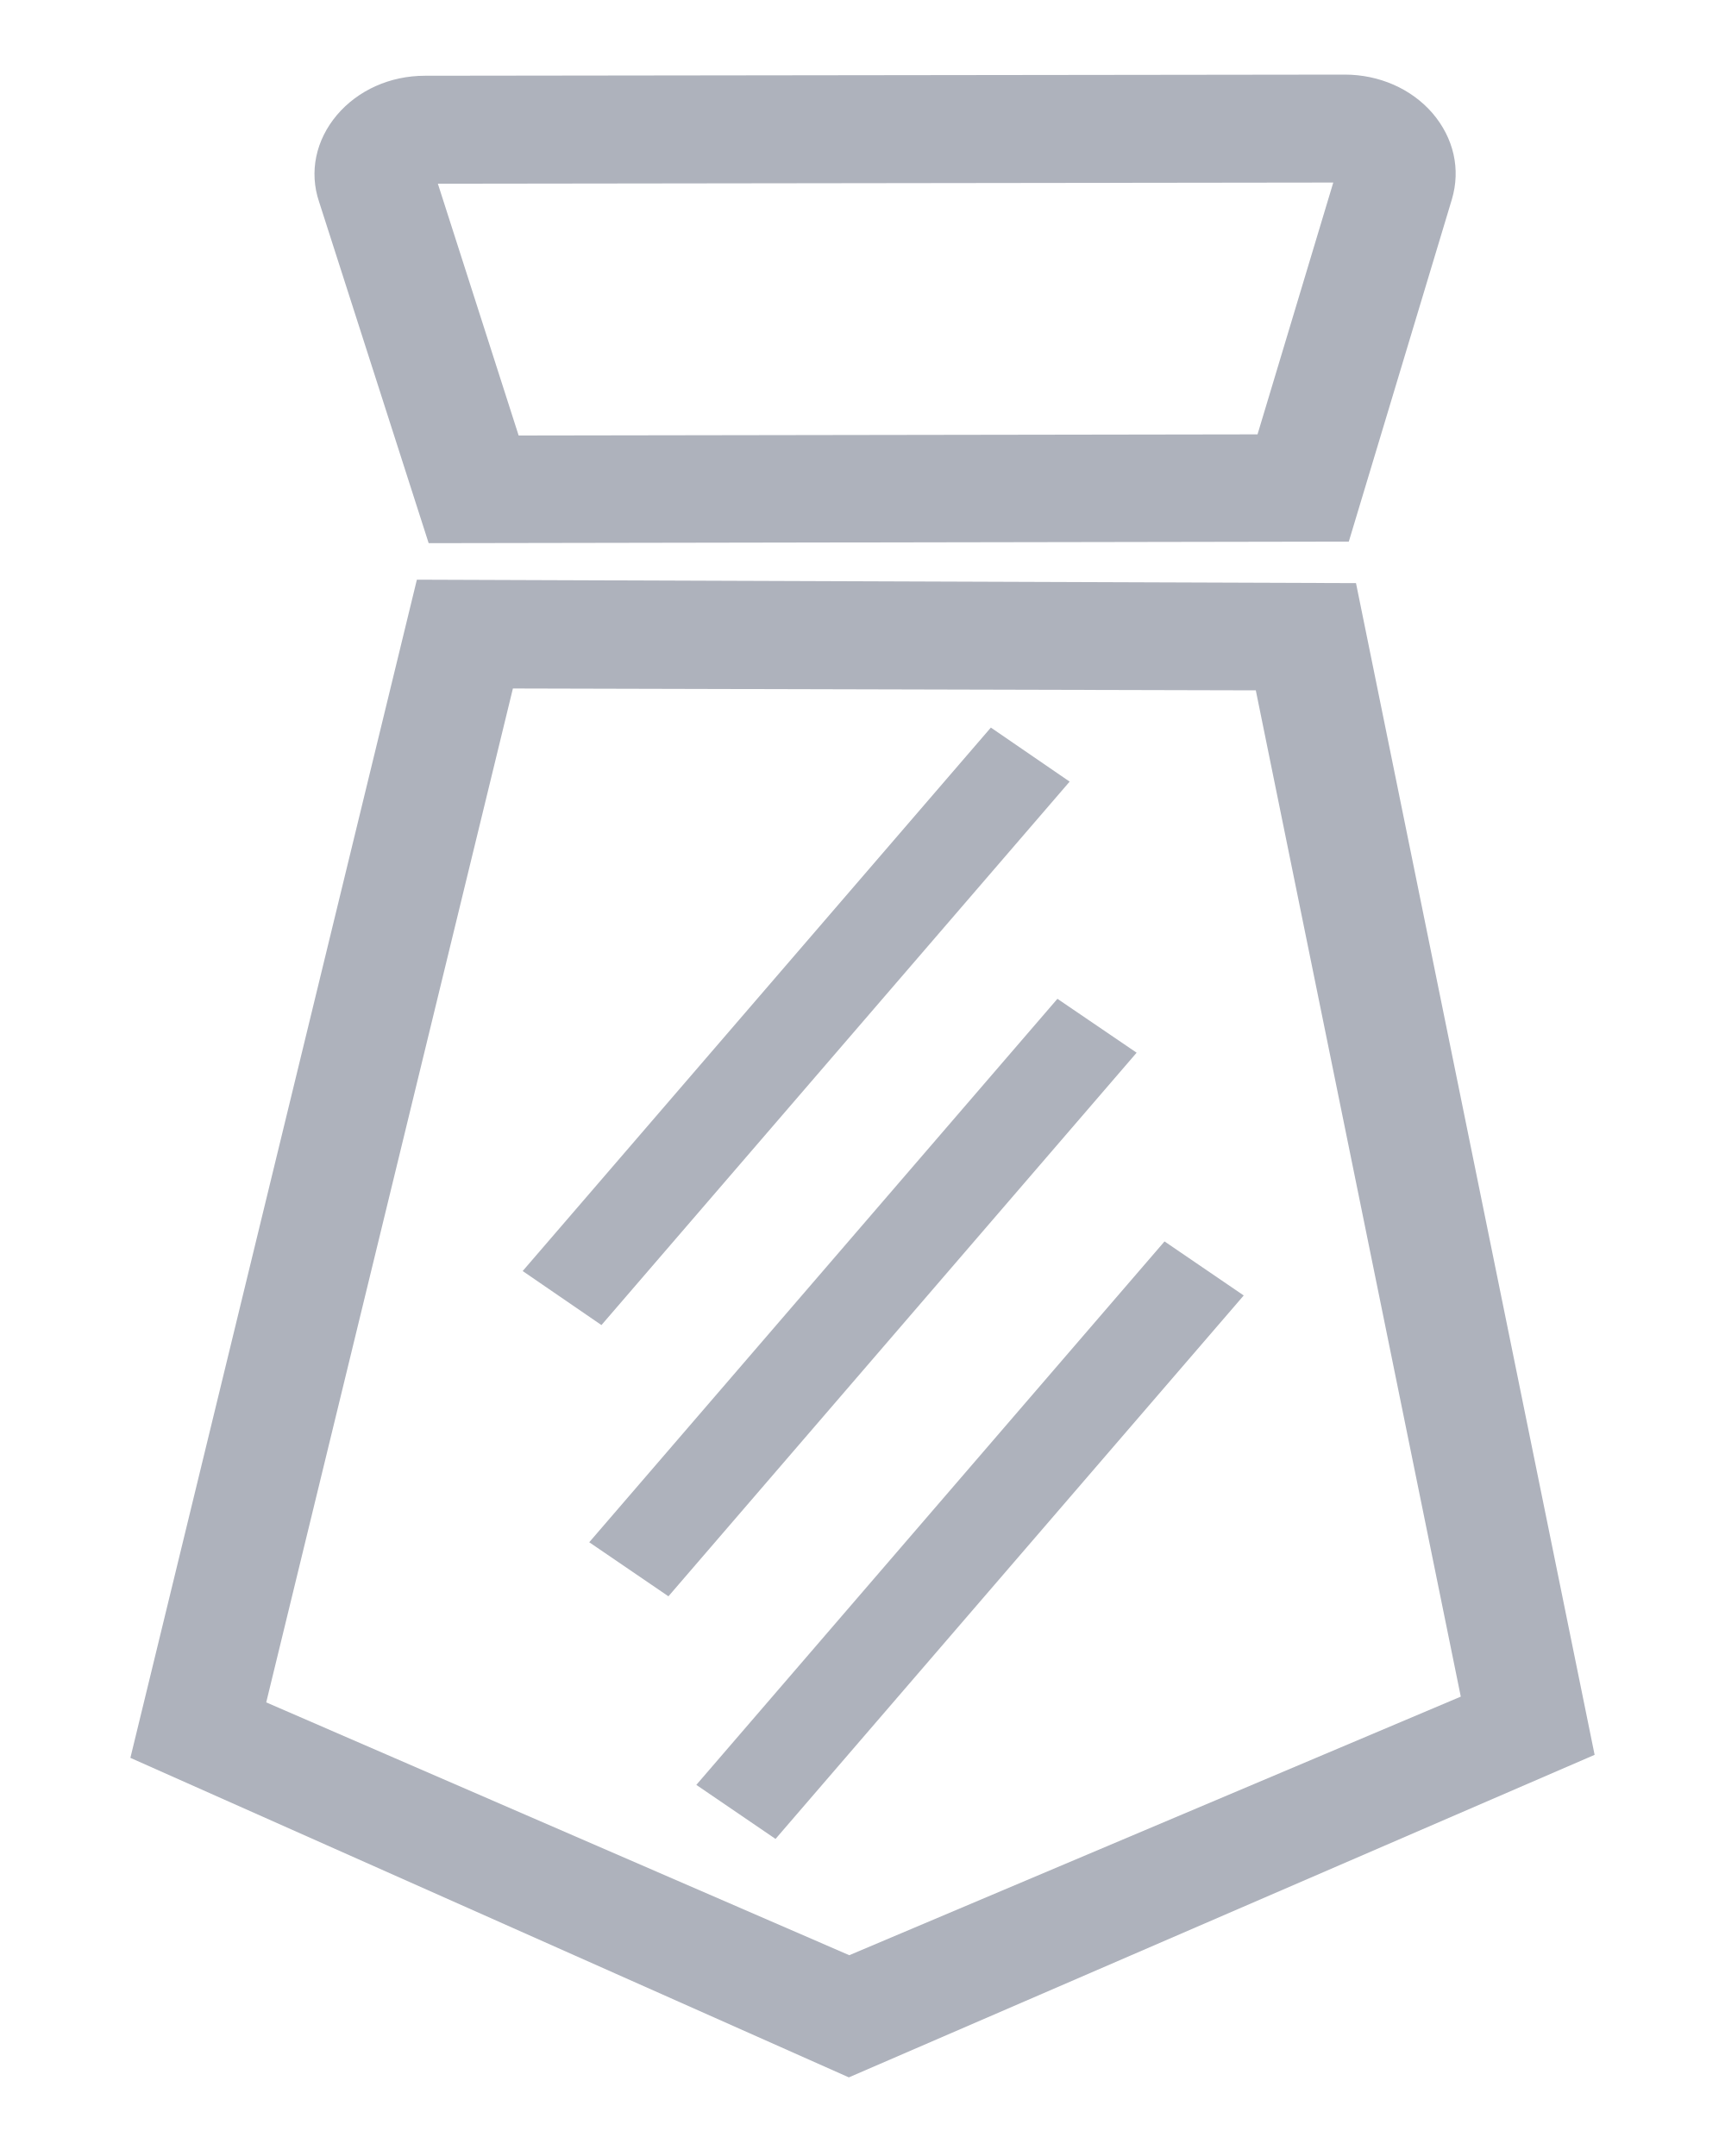
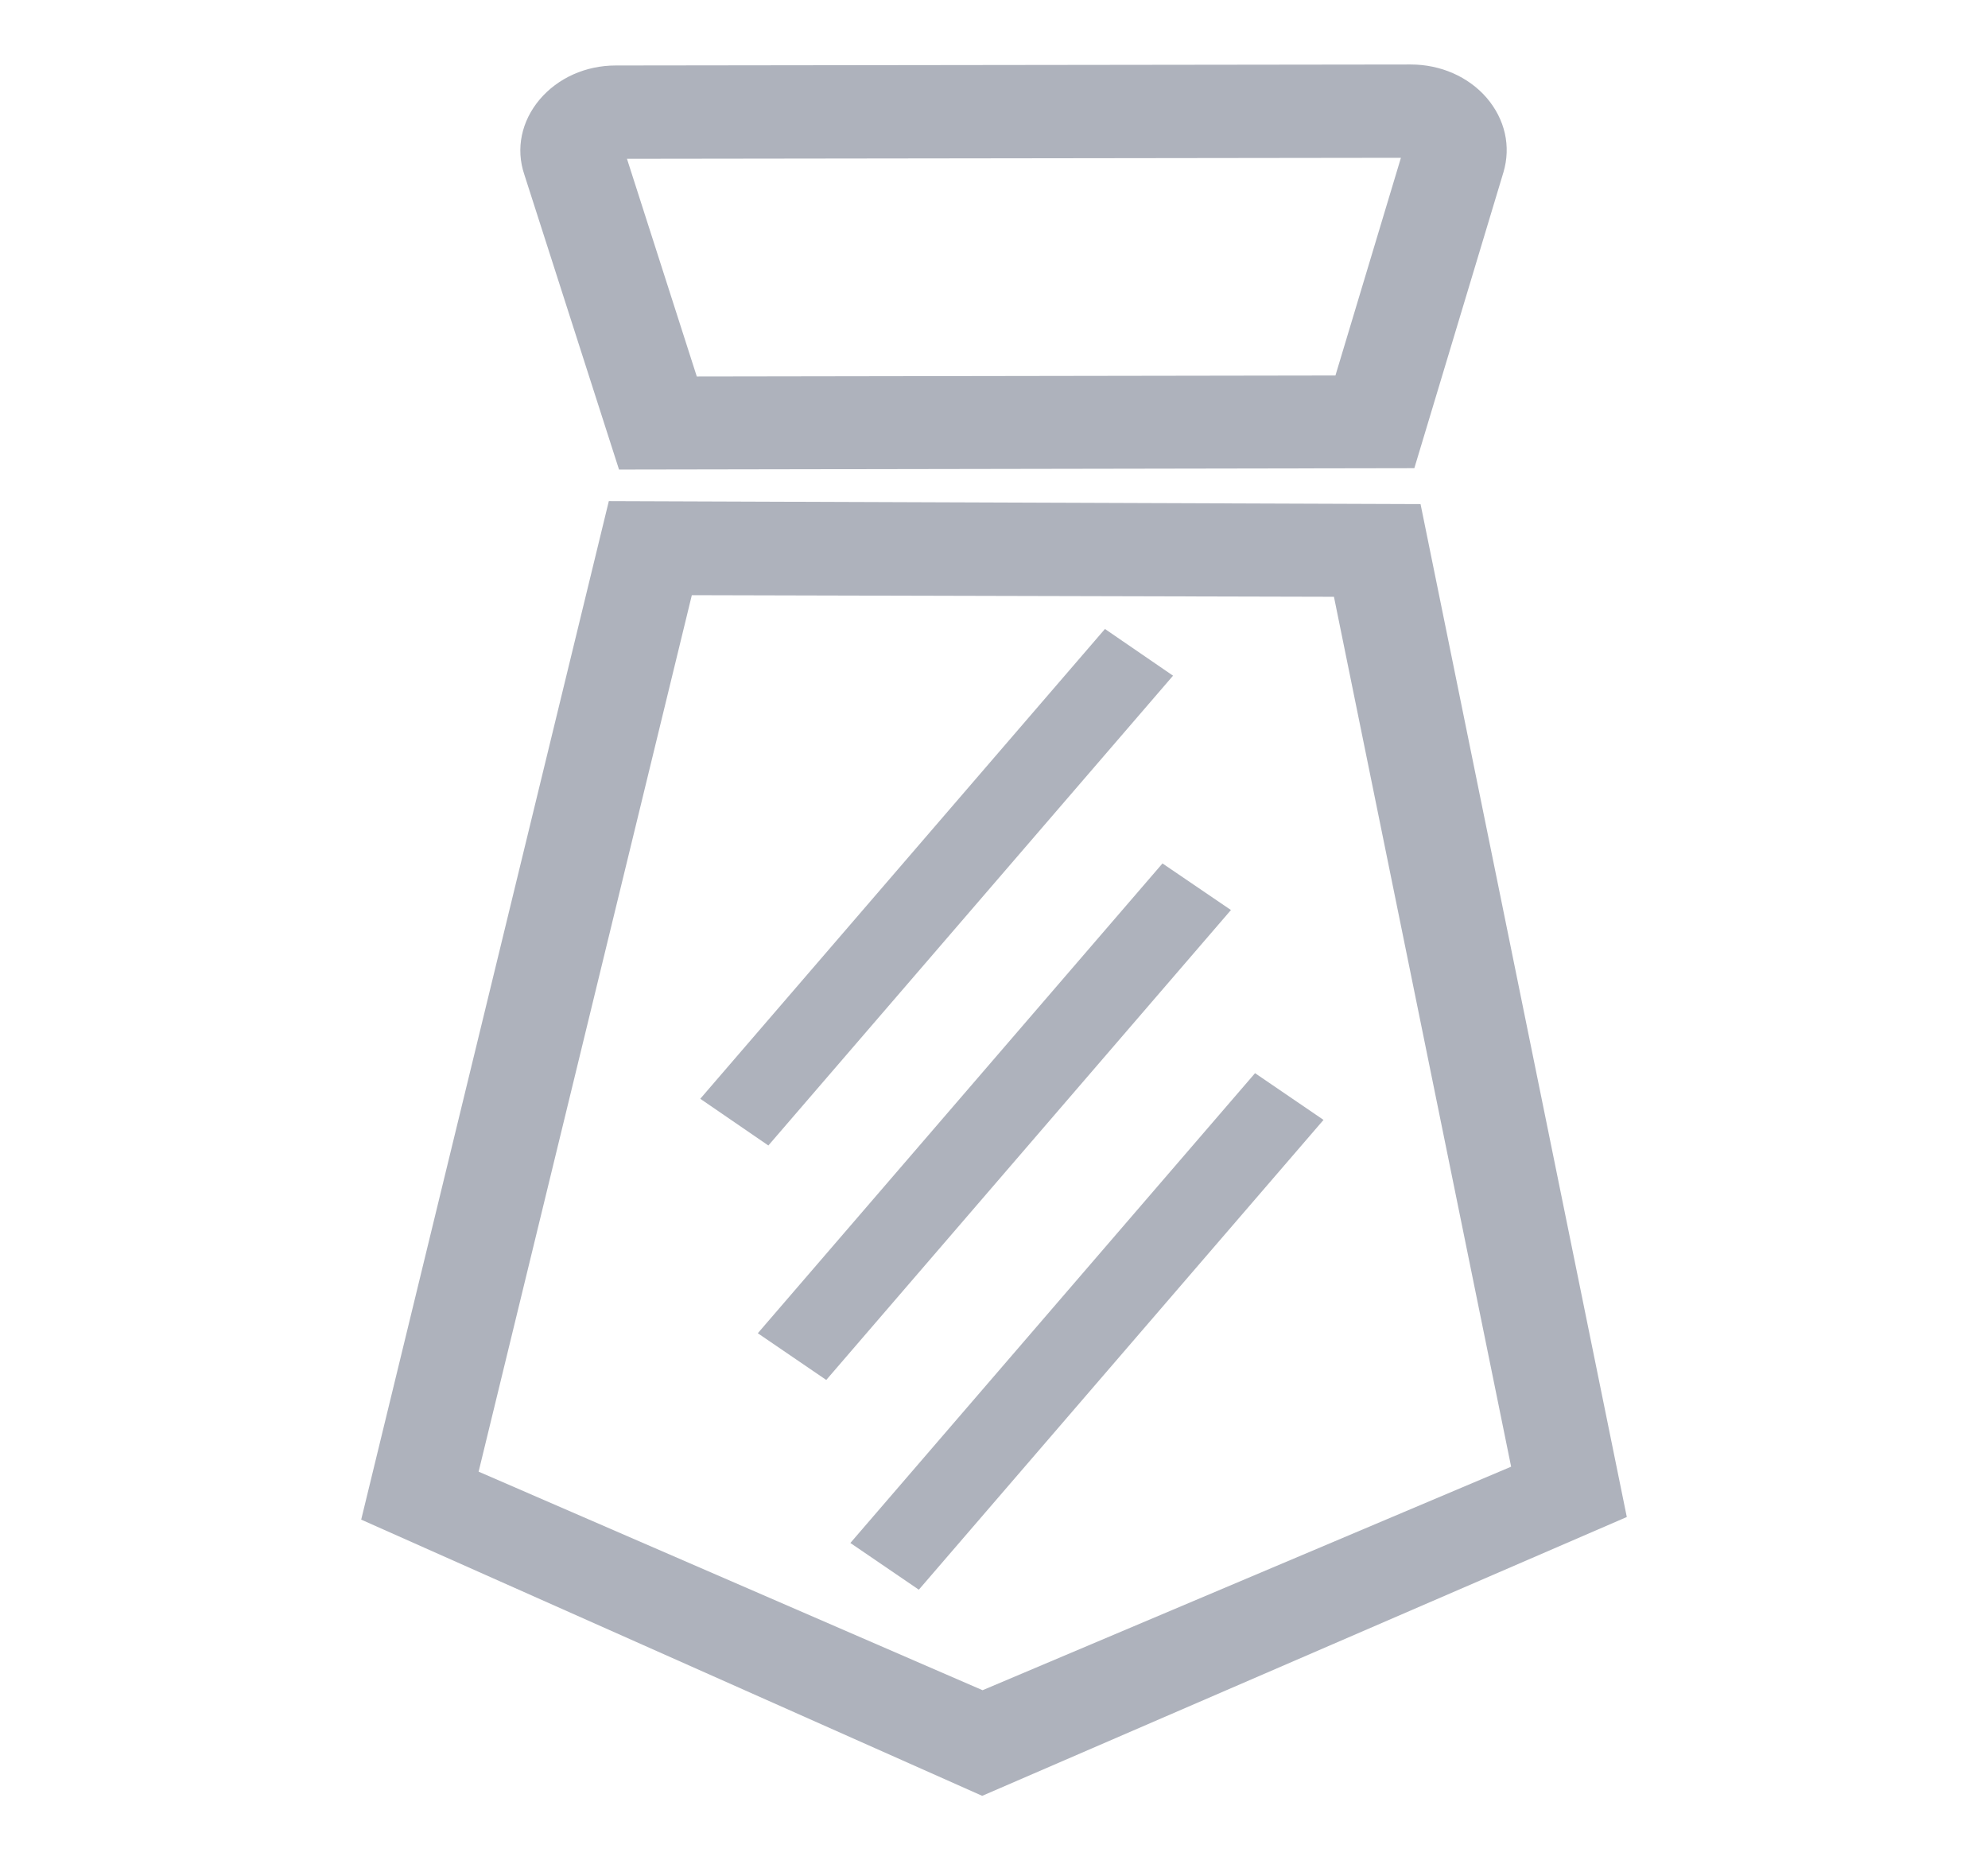
- <svg xmlns="http://www.w3.org/2000/svg" width="12" height="15" viewBox="0 0 12 15" fill="none">
+ <svg xmlns="http://www.w3.org/2000/svg" width="16" height="15" viewBox="0 0 12 15" fill="none">
  <path d="M5.395 12.794L8.652 9.013L8.101 8.637L4.844 12.418L5.395 12.794ZM7.441 5.438L6.893 5.062L3.636 8.843L4.184 9.219L7.441 5.438ZM4.099 10.73L4.65 11.106L7.907 7.324L7.356 6.949L4.099 10.73ZM2.982 3.779L9.383 3.768L10.1 1.387C10.162 1.178 10.114 0.961 9.964 0.786C9.817 0.617 9.594 0.519 9.354 0.519L2.956 0.527C2.713 0.527 2.49 0.628 2.344 0.8C2.197 0.974 2.149 1.196 2.22 1.405L2.982 3.779ZM3.001 1.263L2.956 1.22L3.001 1.263ZM3.608 3.03L3.046 1.278L9.275 1.27L8.748 3.022L3.608 3.03ZM2.953 1.215L2.956 1.218L2.953 1.215Z" fill="#AEB2BC" />
  <path d="M9.433 4.057L2.9 4.033L0.907 12.23L5.905 14.453L11.093 12.209L9.433 4.057ZM8.736 4.803L10.162 11.804L5.908 13.603L1.852 11.844L3.568 4.79L8.736 4.803Z" fill="#AEB2BC" />
</svg>
